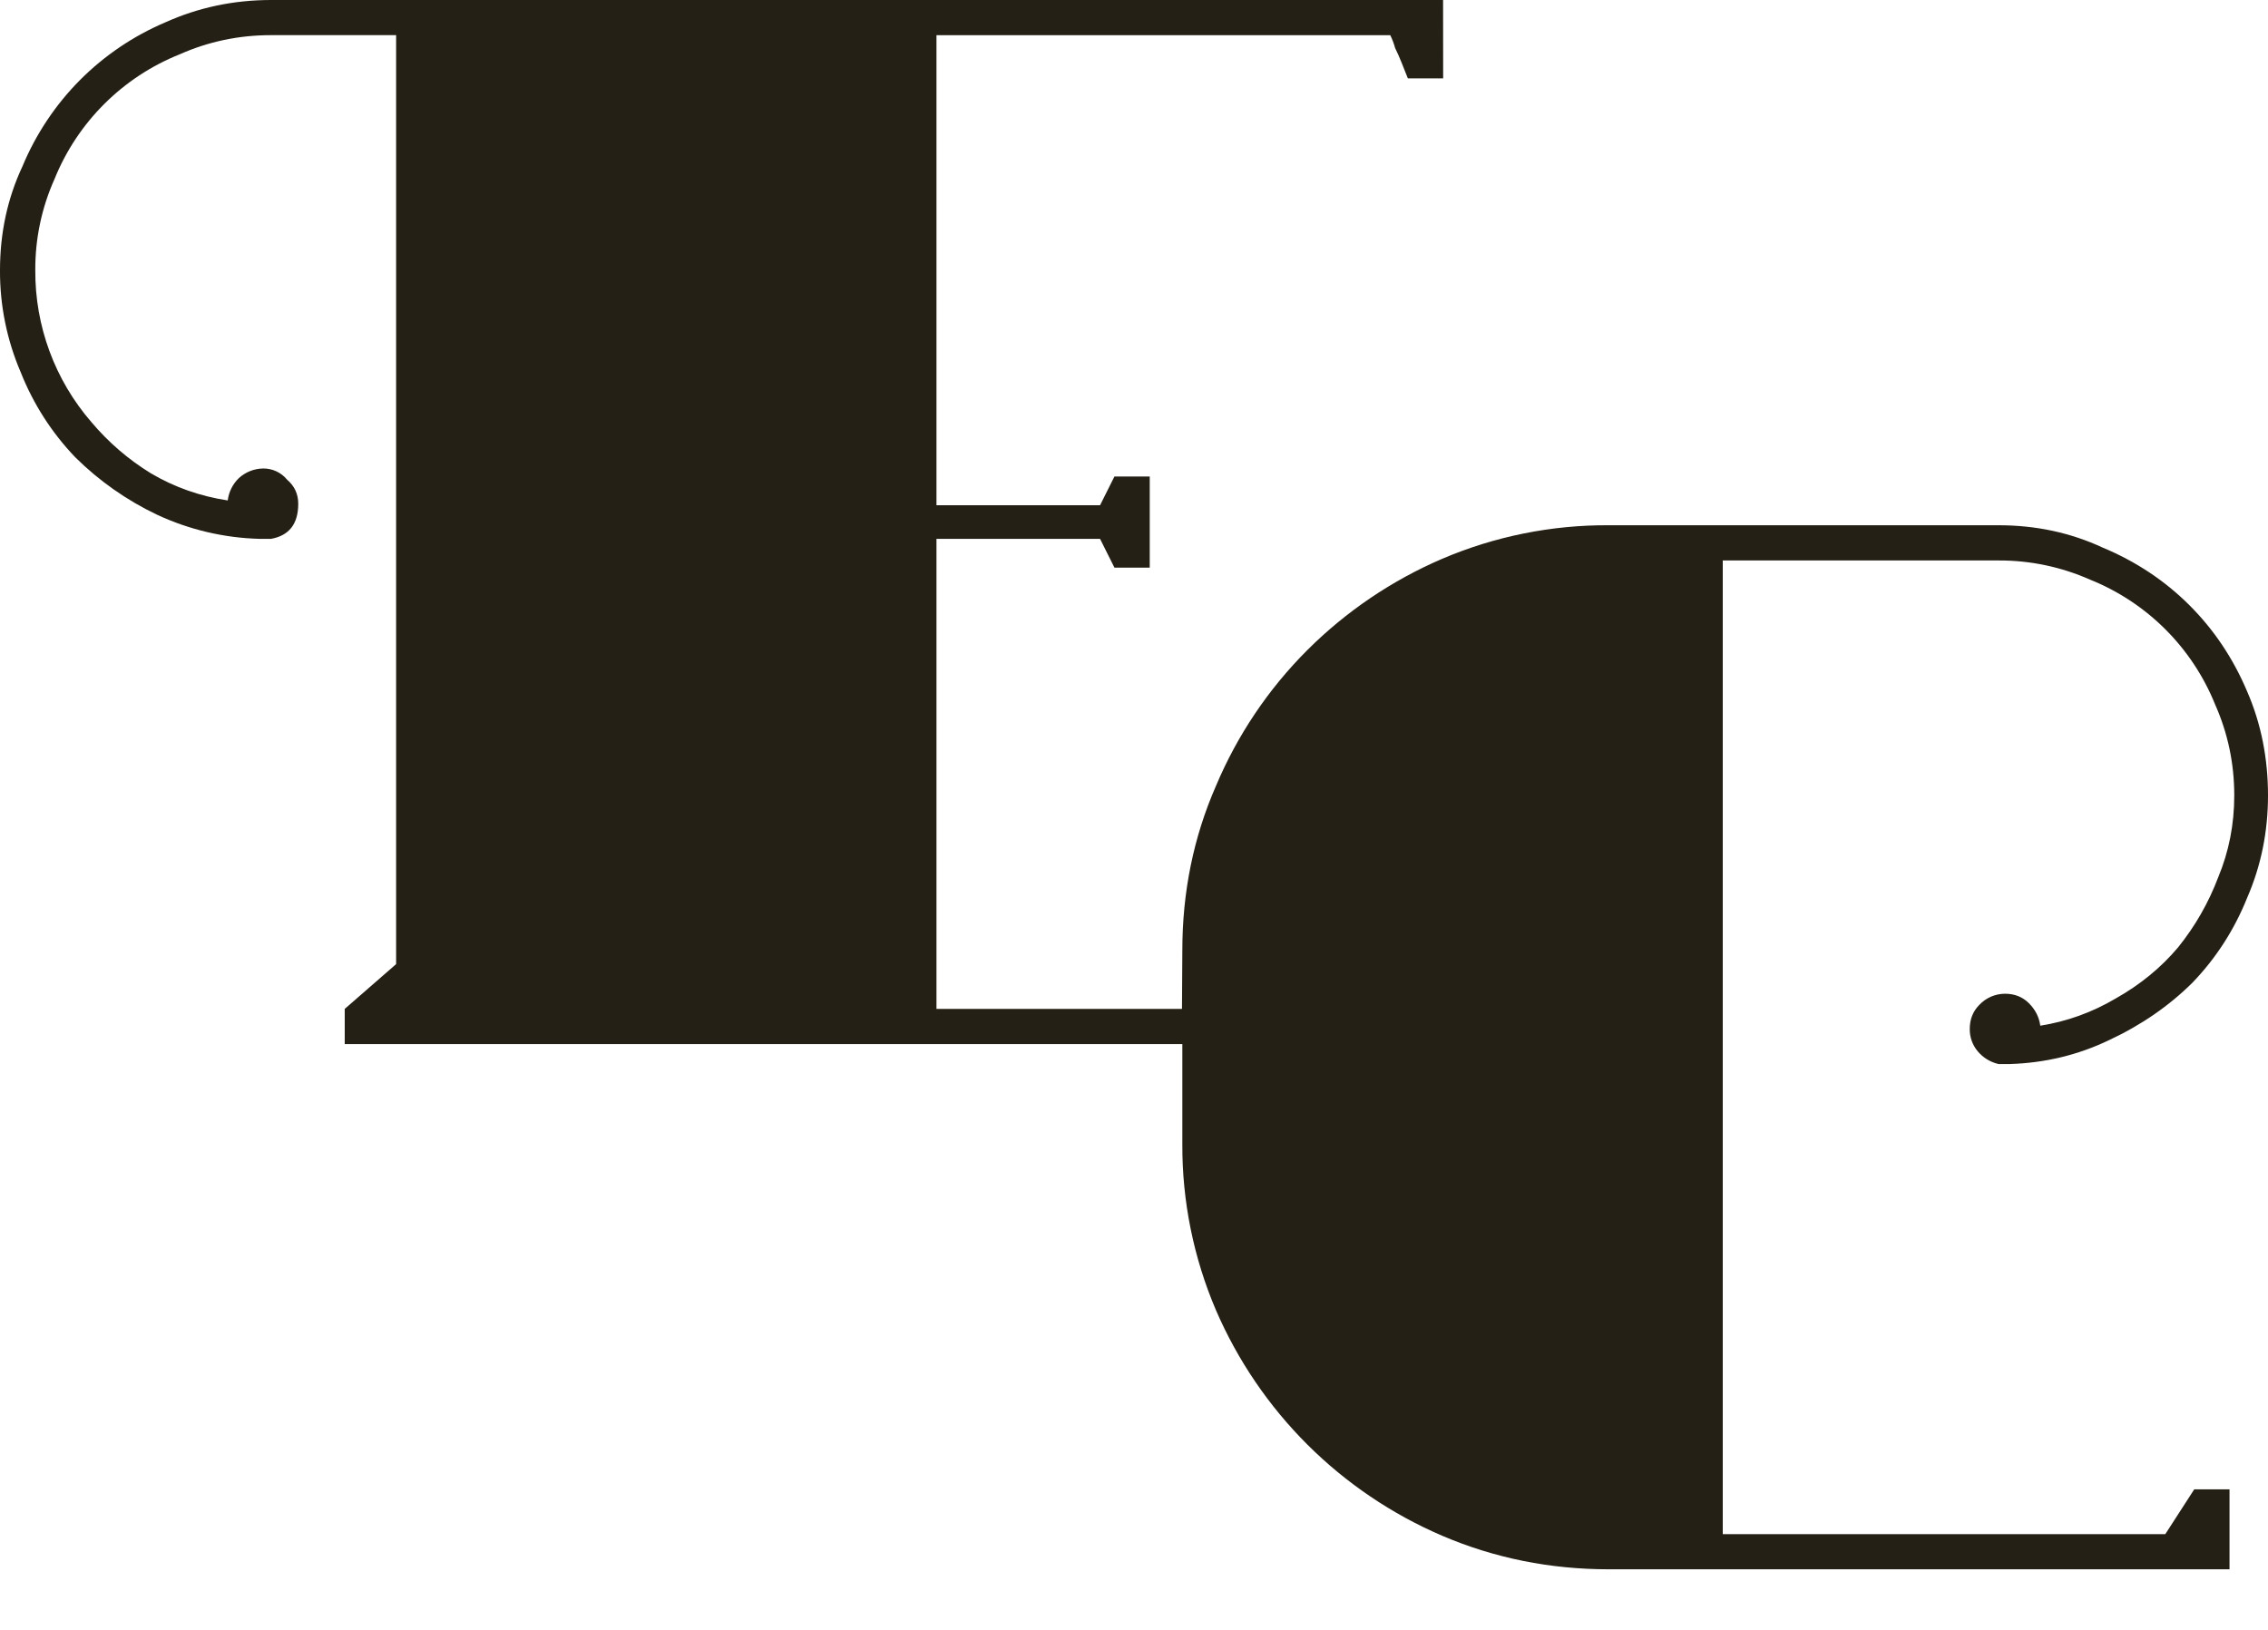
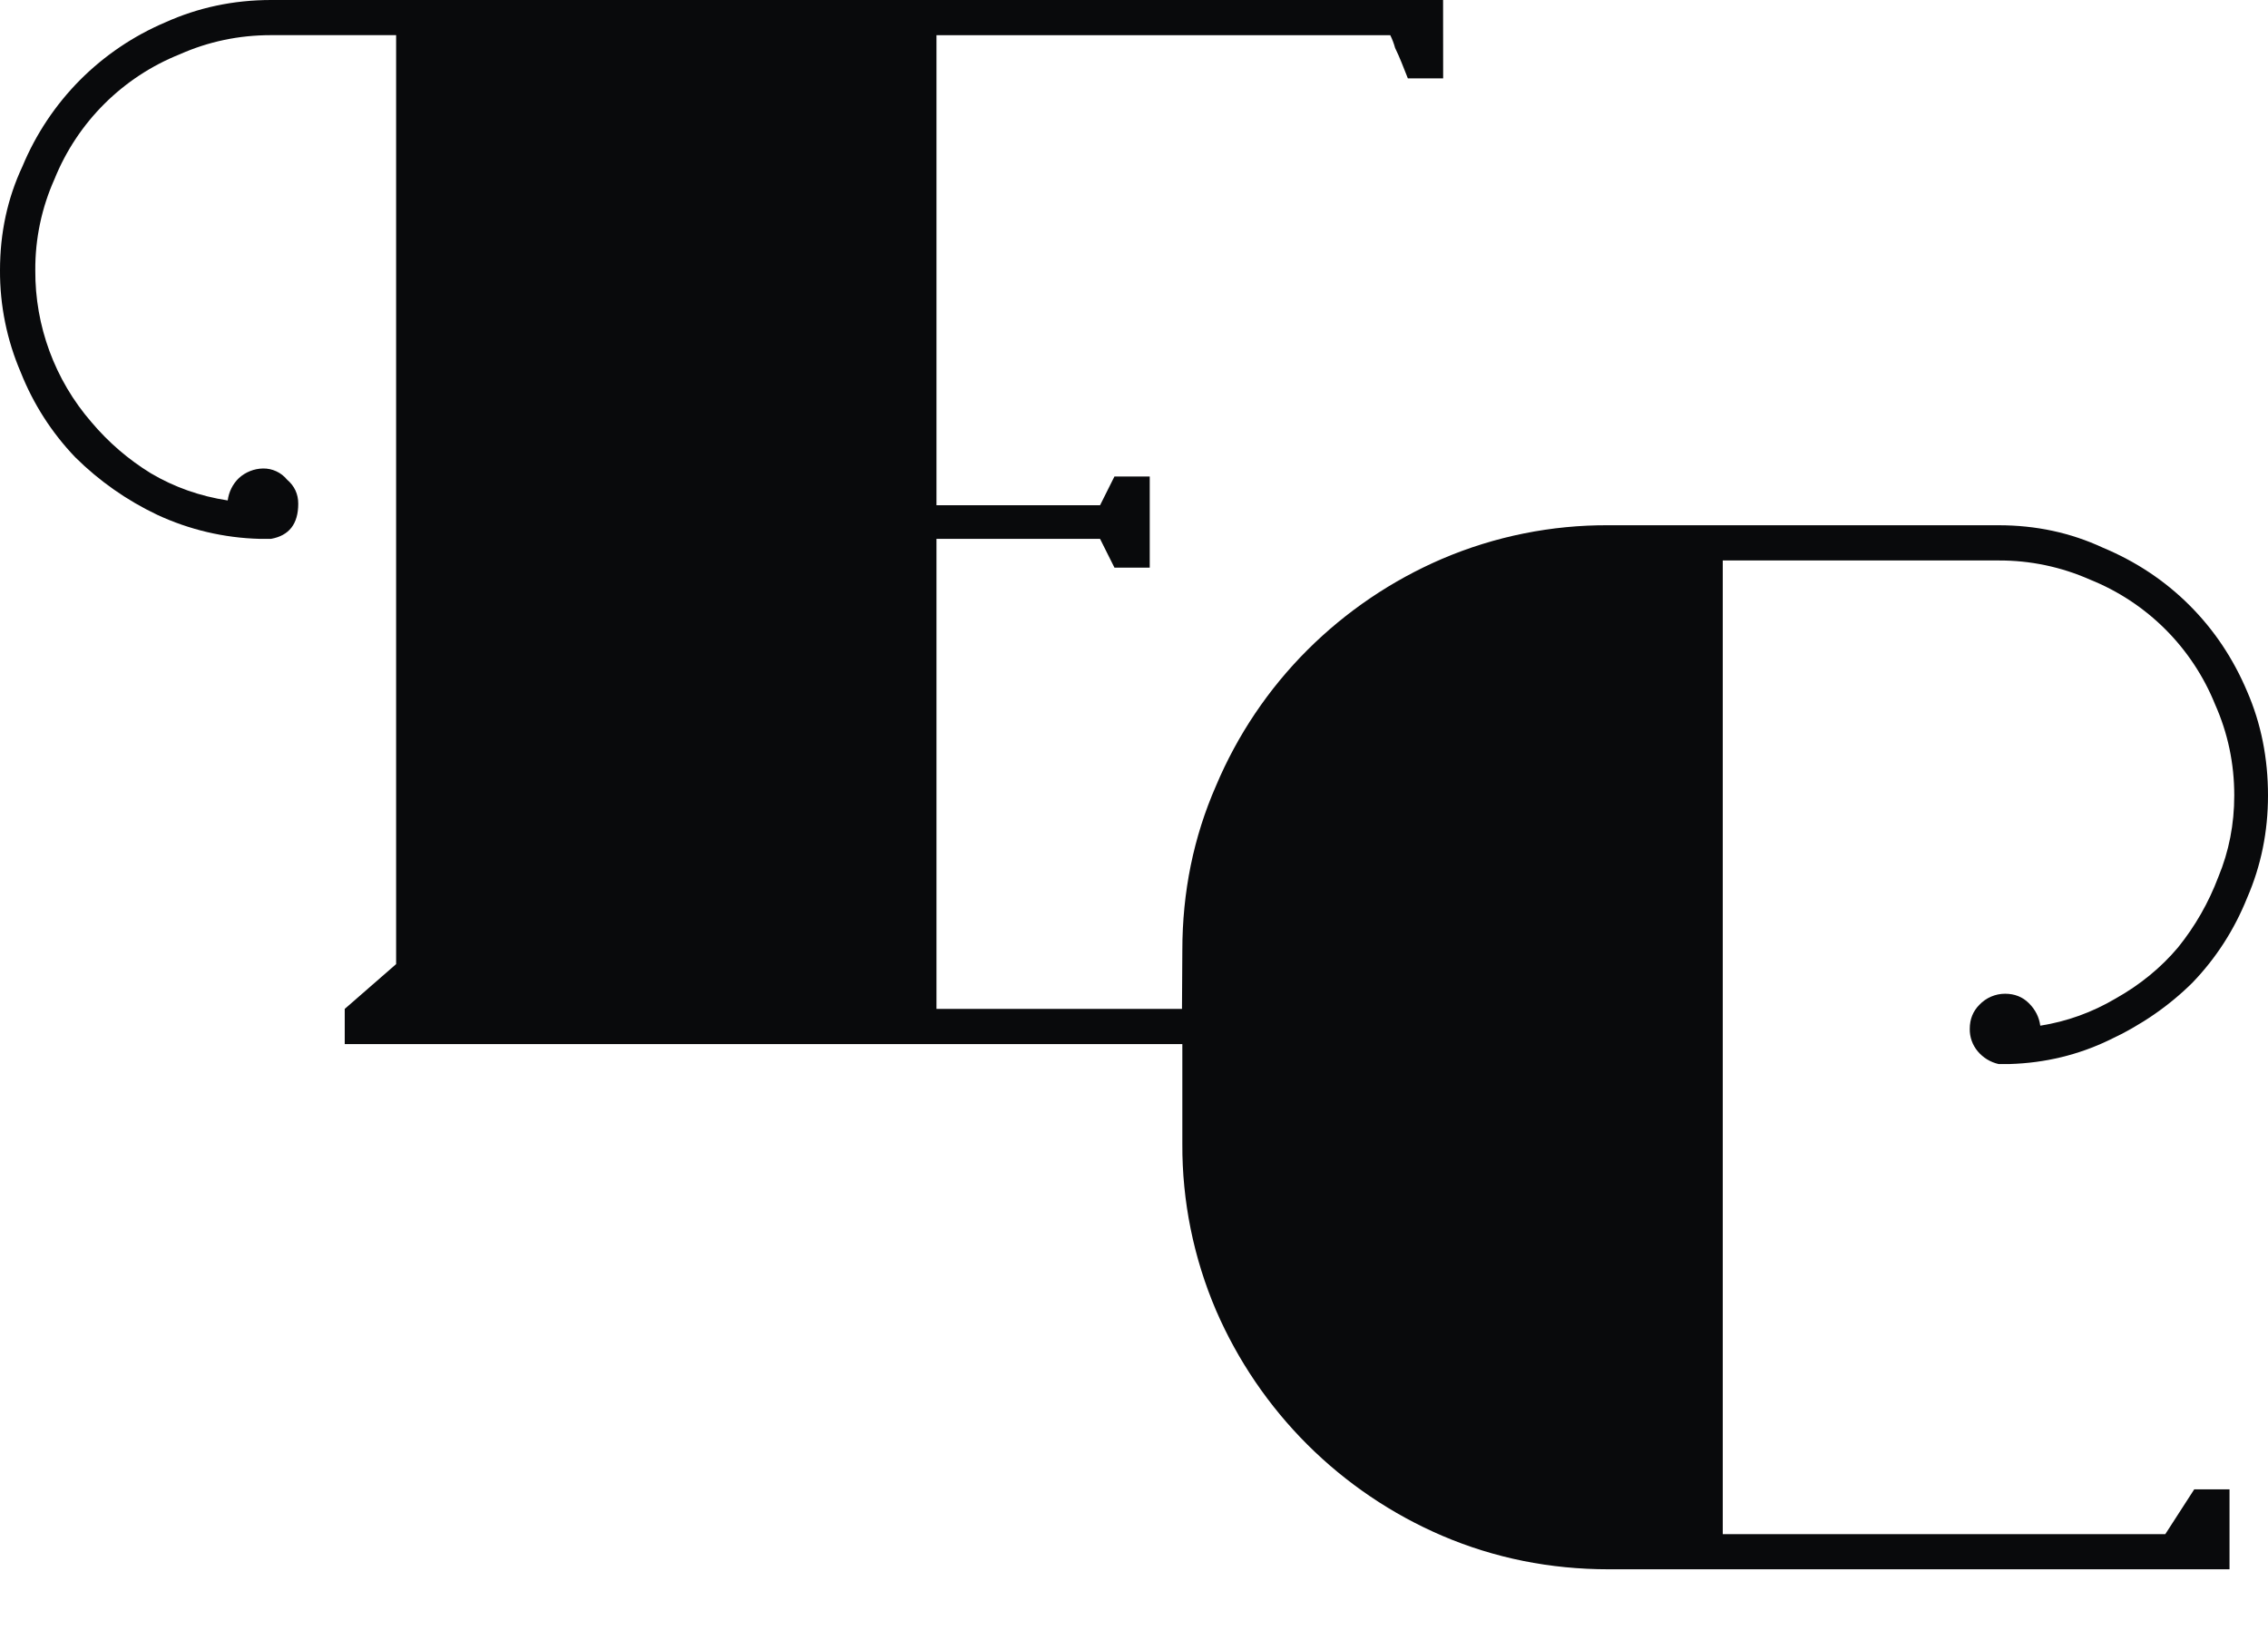
<svg xmlns="http://www.w3.org/2000/svg" width="32" height="23" fill="none" viewBox="0 0 32 23">
-   <style>.mark{fill:#252015}@media (prefers-color-scheme:dark){.mark{fill:#f9f5f0}}</style>
+   <style>.mark{fill:#090a0c}@media (prefers-color-scheme:dark){.mark{fill:#f7f8fa}}</style>
  <path class="mark" d="M28.198 7.412q.792 0 1.471.316.702.293 1.222.812t.815 1.218q.294.677.294 1.467 0 .767-.294 1.444-.272.677-.77 1.196-.498.495-1.177.812-.655.315-1.402.338h-.159a.54.54 0 0 1-.294-.18.48.48 0 0 1-.112-.316q0-.203.135-.339a.5.5 0 0 1 .363-.157q.203 0 .338.135.135.136.159.316.566-.09 1.064-.384.52-.293.881-.722.362-.45.567-.992.225-.542.225-1.151 0-.677-.271-1.286a3.18 3.18 0 0 0-1.765-1.76 3.15 3.15 0 0 0-1.29-.27h-3.891v13.74h6.244l.408-.632h.498v1.128H22.7q-1.245 0-2.353-.474a6.1 6.1 0 0 1-1.9-1.285 6.1 6.1 0 0 1-1.29-1.896 5.9 5.9 0 0 1-.475-2.347v-1.446l-.005-.148-.001-.143.006-.993q0-1.24.475-2.324a6 6 0 0 1 1.29-1.917 6.1 6.1 0 0 1 1.9-1.286 5.9 5.9 0 0 1 2.353-.474z" />
  <path class="mark" d="M20.362 1.106h-.498l-.09-.226a3 3 0 0 0-.09-.203 1 1 0 0 0-.068-.18h-6.403V7.13h2.308l.203-.406h.498V8.01h-.498l-.203-.406h-2.308v6.633h6.244l.43-.632h.475v1.129H4.864v-.497l.725-.632V.496H3.824q-.68 0-1.29.271a3.177 3.177 0 0 0-1.765 1.76 3.1 3.1 0 0 0-.271 1.286 3.24 3.24 0 0 0 .792 2.144q.361.428.837.721.497.294 1.086.384a.53.53 0 0 1 .158-.316.52.52 0 0 1 .34-.135.43.43 0 0 1 .339.157q.158.135.158.34 0 .427-.384.496h-.16a3.65 3.65 0 0 1-1.447-.34 4.2 4.2 0 0 1-1.154-.81 3.7 3.7 0 0 1-.769-1.197A3.6 3.6 0 0 1 0 3.813q0-.79.317-1.466a3.8 3.8 0 0 1 .814-1.22 3.8 3.8 0 0 1 1.2-.811Q3.03.001 3.823 0h16.538z" />
</svg>
